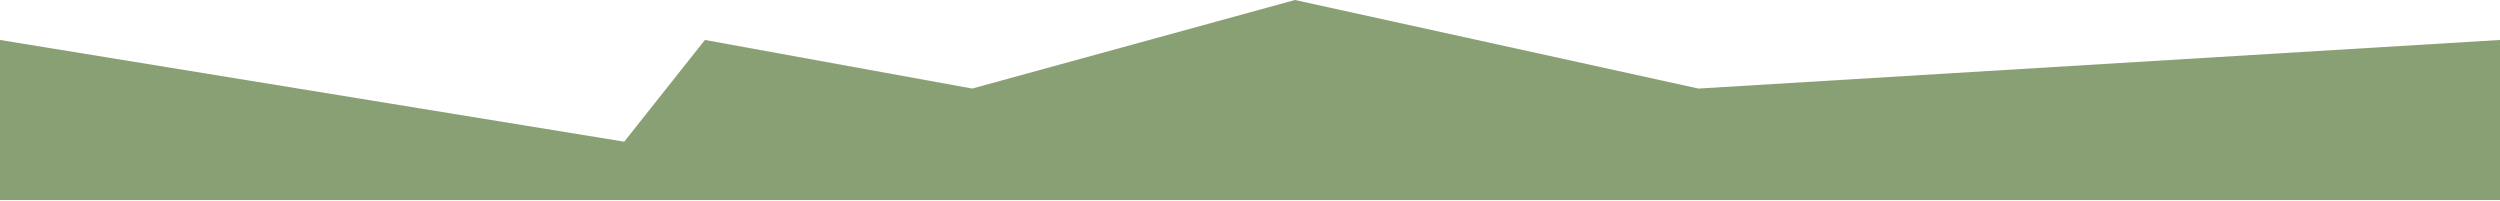
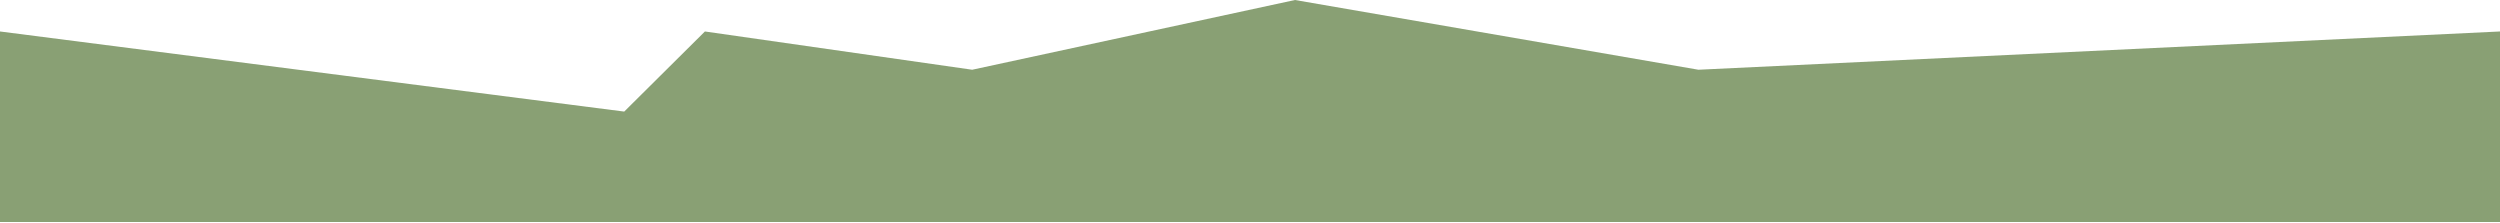
- <svg xmlns="http://www.w3.org/2000/svg" width="1512" height="121" viewBox="0 0 1512 121" fill="none">
-   <path d="M0 121H1512V24.17L1027.21 53.557L783.197 0L587.988 53.557L426.331 24.17L377.529 85.691L0 24.17V121Z" fill="#89A074" />
+ <svg xmlns="http://www.w3.org/2000/svg" width="1920" height="171" viewBox="0 0 1920 171" fill="none">
+   <path d="M0 170.5H1920V24.17L1304.39 53.557L994.536 0L746.652 53.557L541.373 24.17L479.402 85.691L0 24.17V170.5Z" fill="#89A074" />
</svg>
